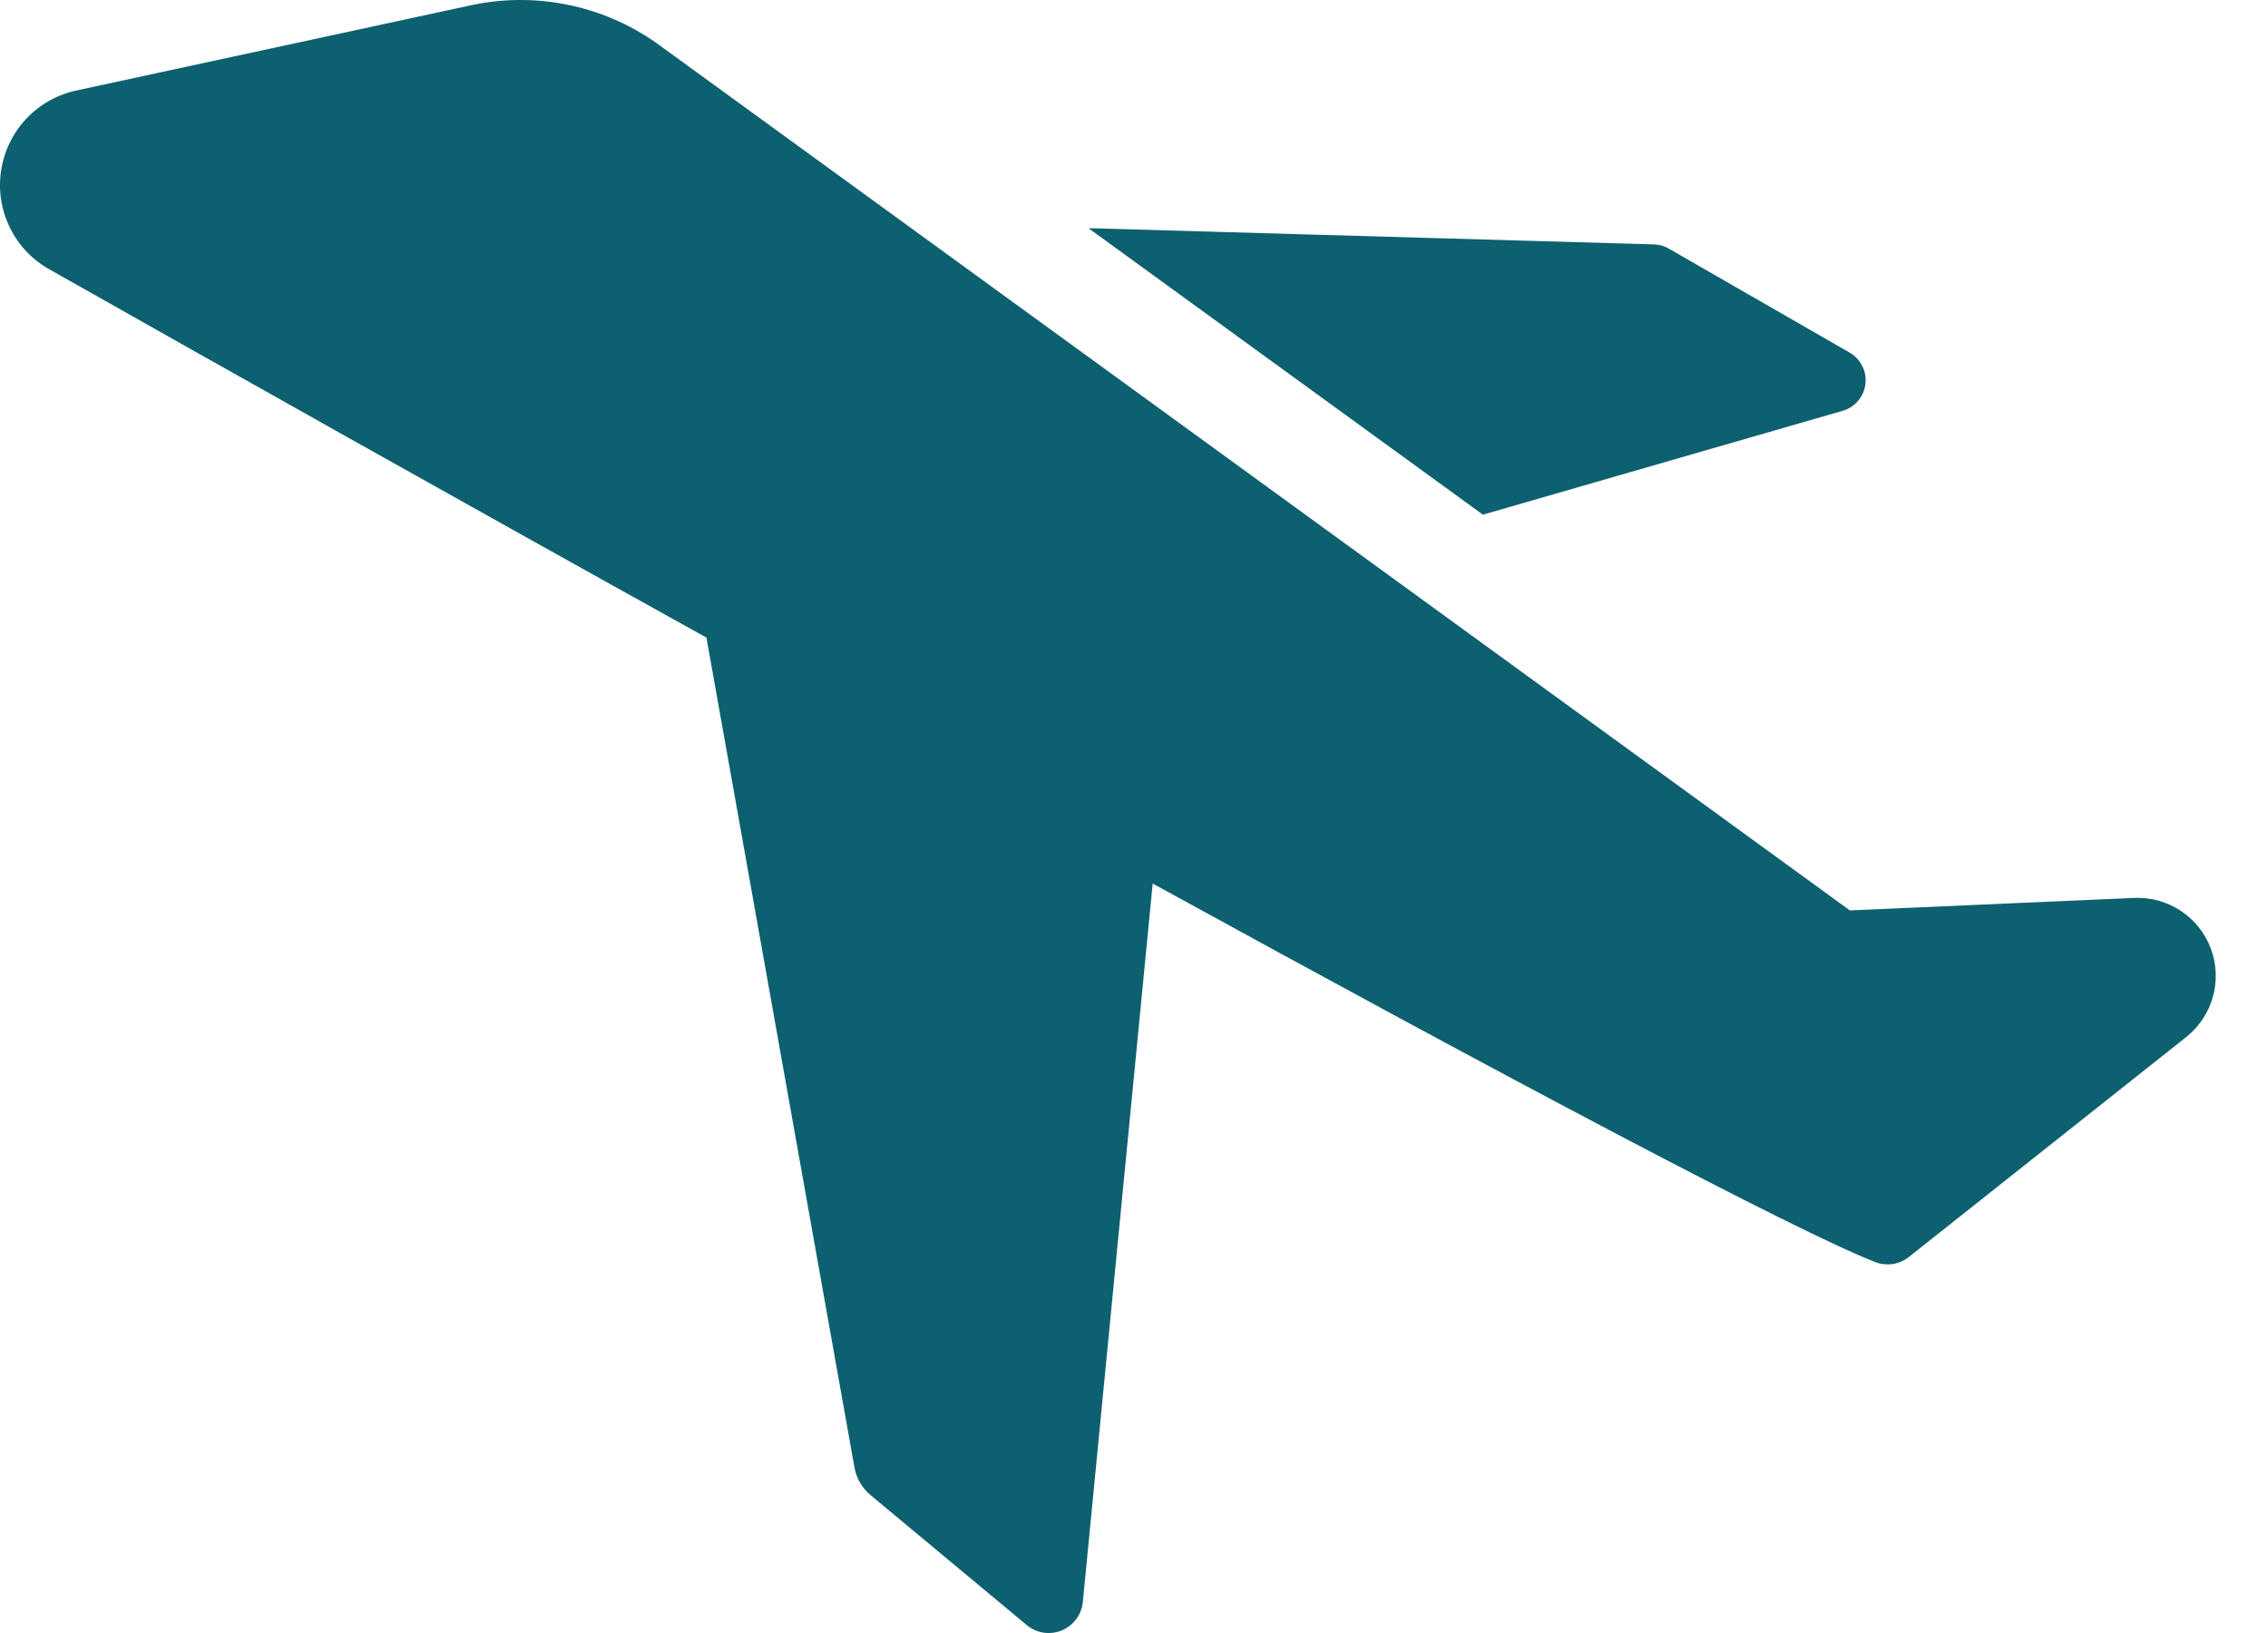
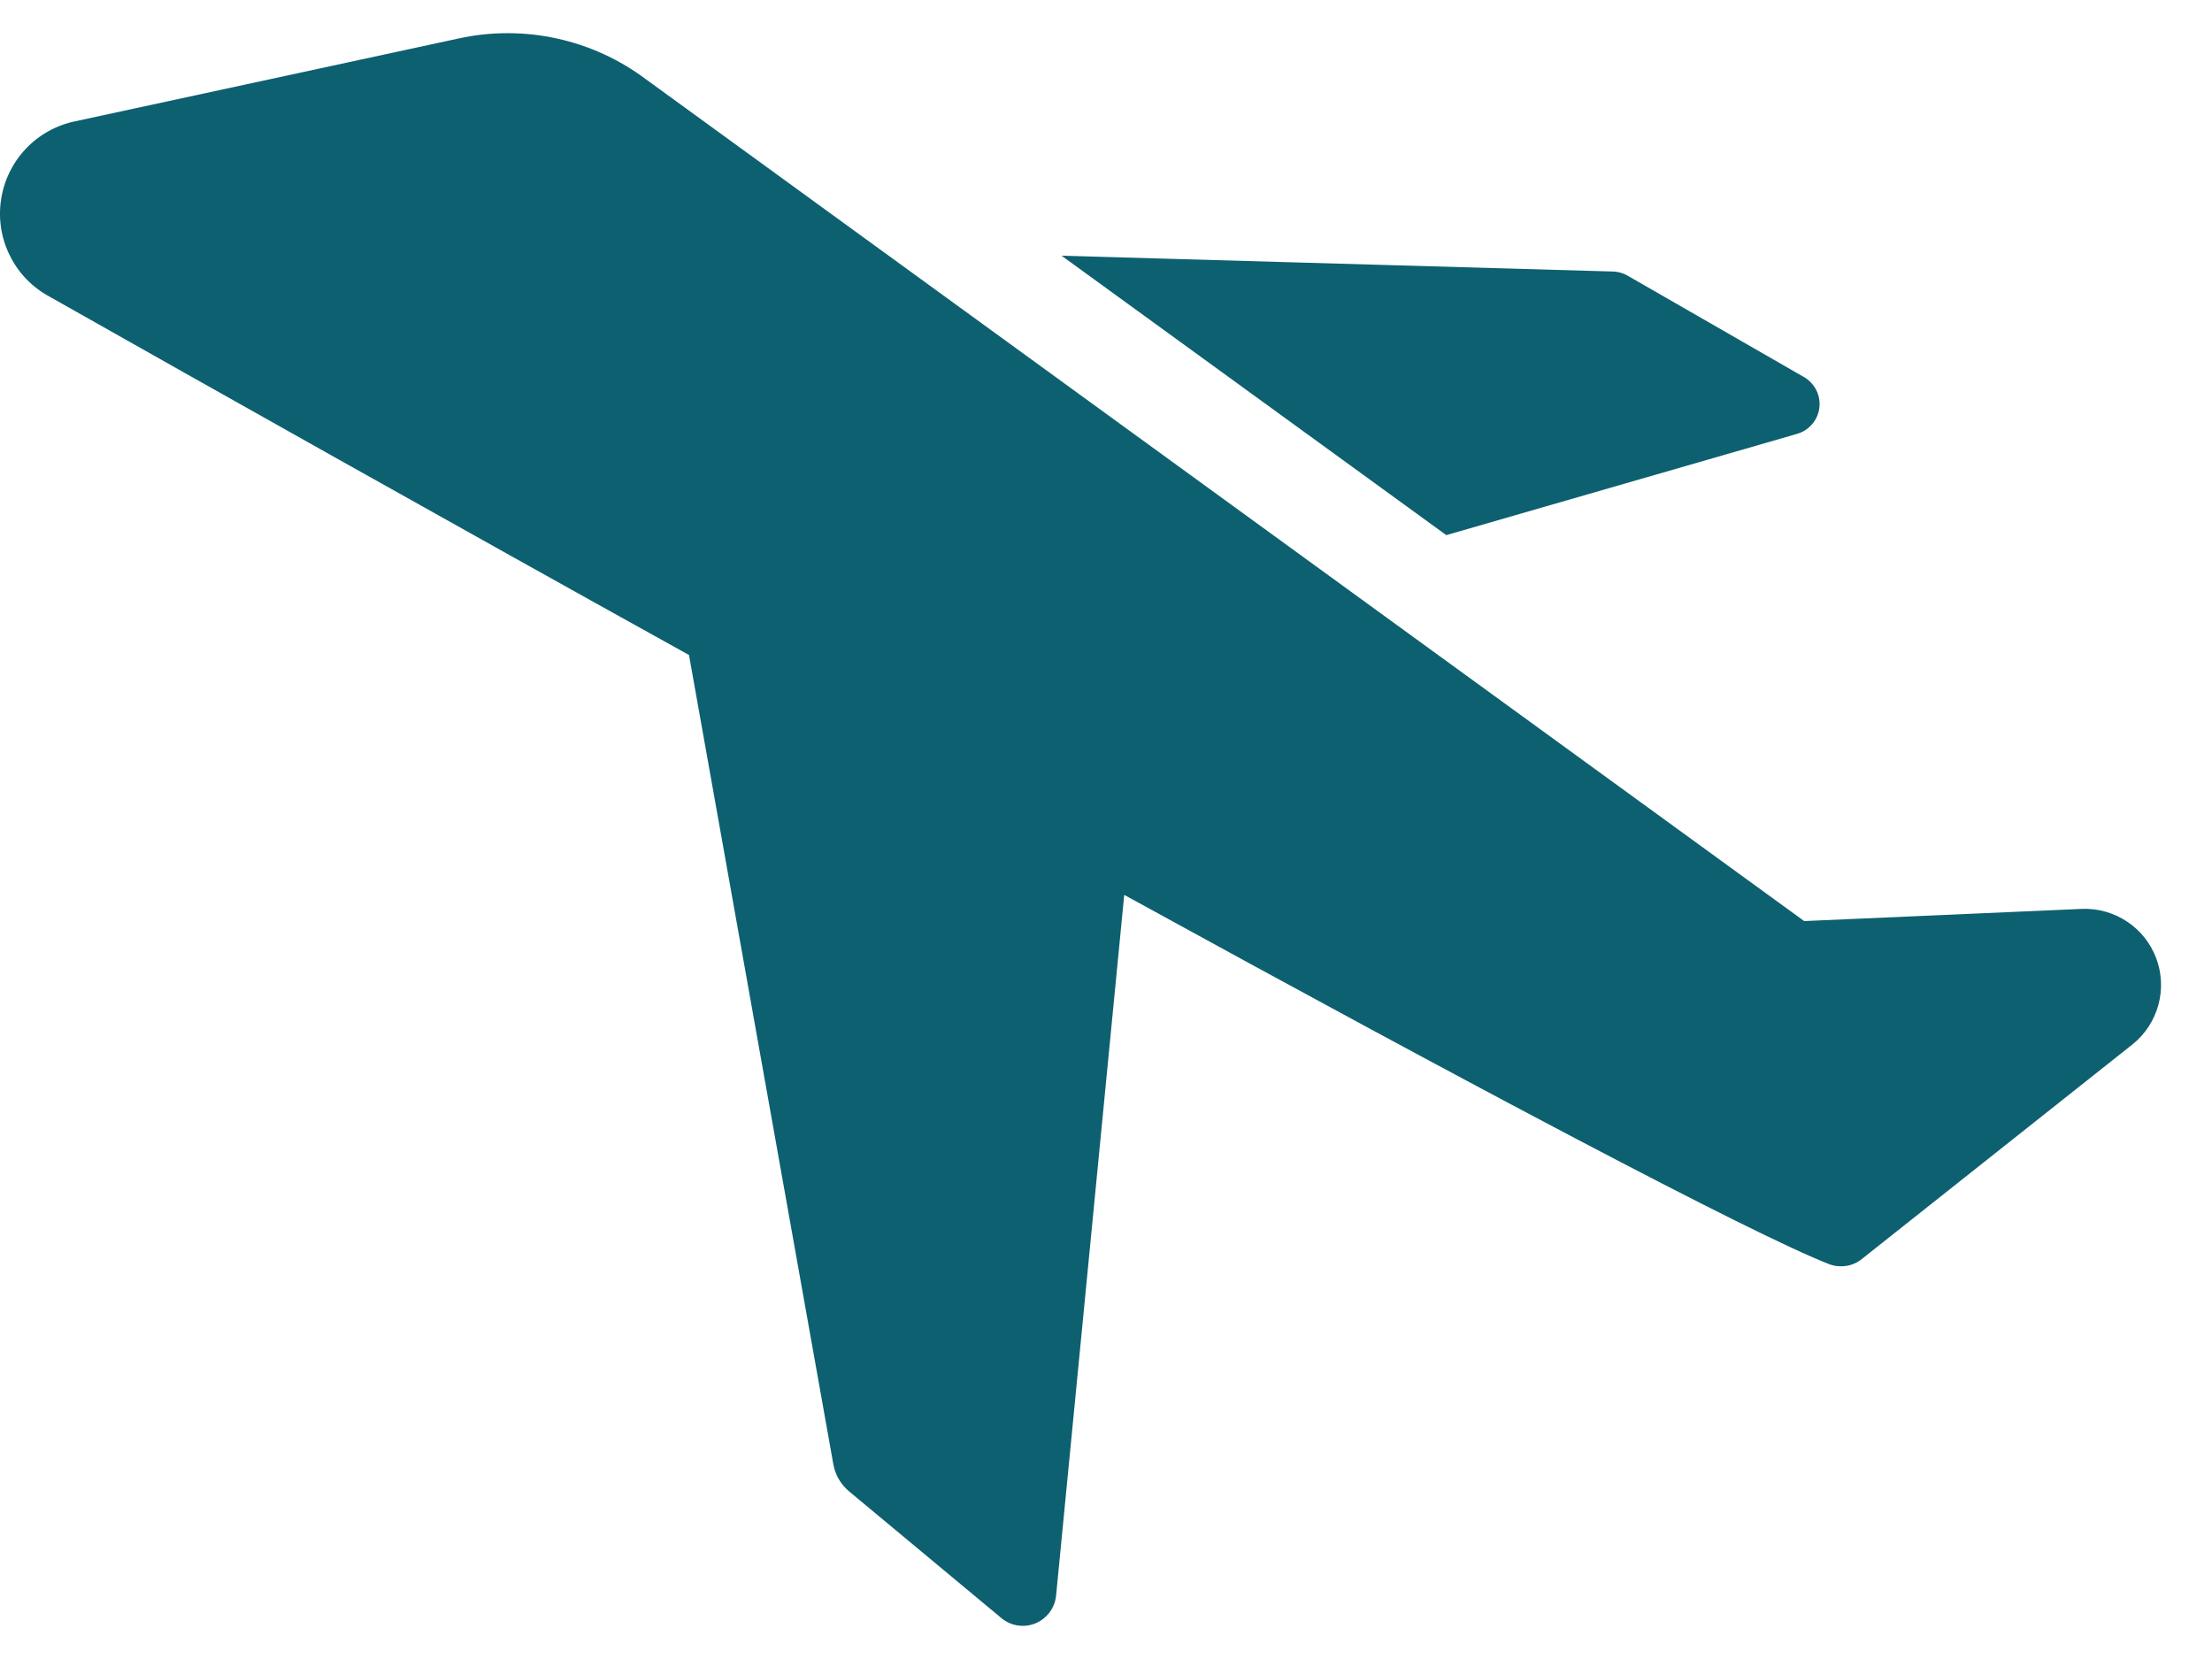
- <svg xmlns="http://www.w3.org/2000/svg" width="25" height="18" viewBox="0 0 25 18" fill="none">
+ <svg xmlns="http://www.w3.org/2000/svg" width="40" height="30" viewBox="0 0 25 18" fill="none">
  <path fill-rule="evenodd" clip-rule="evenodd" d="M5.187 0.059L0.853 0.995C0.638 1.039 0.443 1.147 0.292 1.306C0.142 1.465 0.044 1.666 0.012 1.882C-0.021 2.098 0.014 2.319 0.112 2.515C0.209 2.711 0.365 2.872 0.557 2.976C2.407 4.022 5.035 5.501 7.787 7.028L9.418 16.172C9.439 16.293 9.502 16.402 9.597 16.481L11.317 17.912C11.37 17.956 11.433 17.985 11.502 17.996C11.57 18.006 11.639 17.998 11.703 17.972C11.767 17.945 11.822 17.902 11.863 17.847C11.904 17.792 11.929 17.726 11.936 17.658L12.706 9.739C16.552 11.851 19.806 13.578 20.68 13.915C20.741 13.937 20.806 13.942 20.87 13.932C20.934 13.921 20.994 13.894 21.044 13.853L24.106 11.425C24.246 11.311 24.347 11.156 24.394 10.982C24.441 10.809 24.433 10.624 24.37 10.456C24.307 10.287 24.192 10.142 24.042 10.042C23.892 9.942 23.715 9.891 23.535 9.897L20.391 10.035L7.299 0.52C7 0.296 6.657 0.139 6.293 0.06C5.929 -0.02 5.551 -0.02 5.187 0.059ZM16.346 5.673L20.302 4.531C20.369 4.513 20.431 4.476 20.477 4.423C20.524 4.371 20.553 4.305 20.562 4.236C20.571 4.166 20.559 4.095 20.527 4.033C20.495 3.97 20.445 3.918 20.384 3.884L18.41 2.749C18.358 2.716 18.299 2.697 18.238 2.694L11.998 2.515L16.346 5.673Z" fill="#0D606F" />
</svg>
